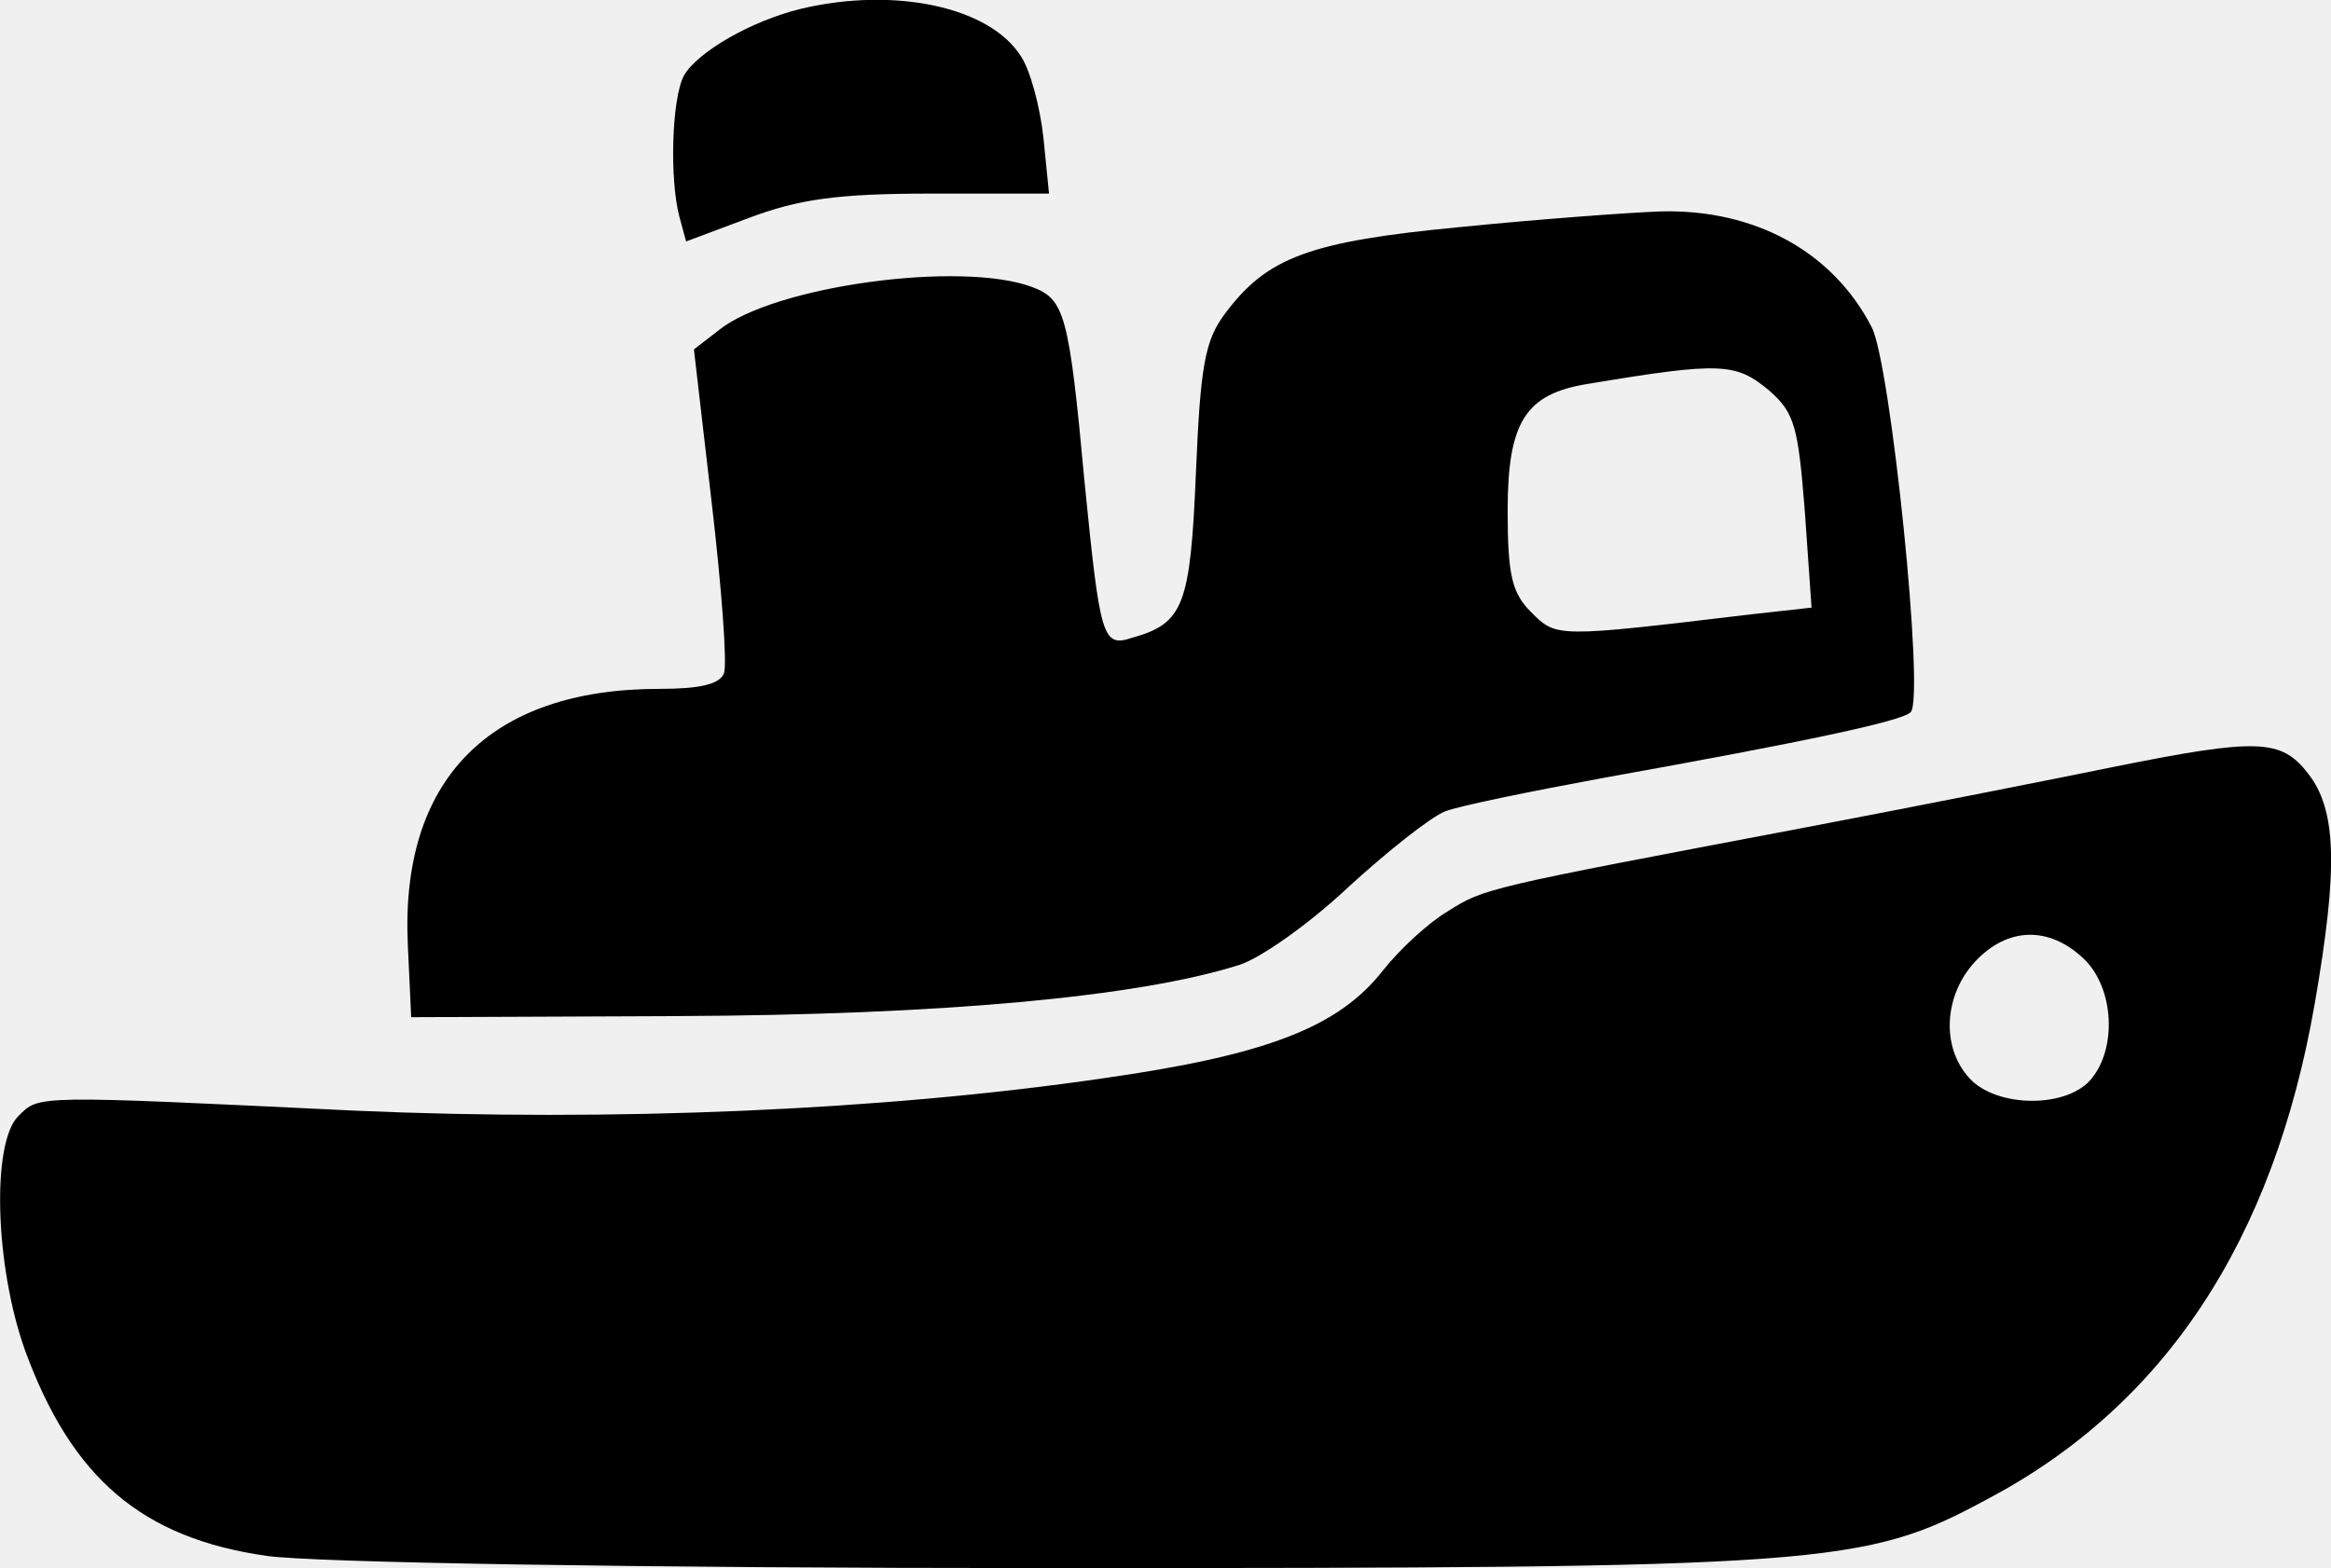
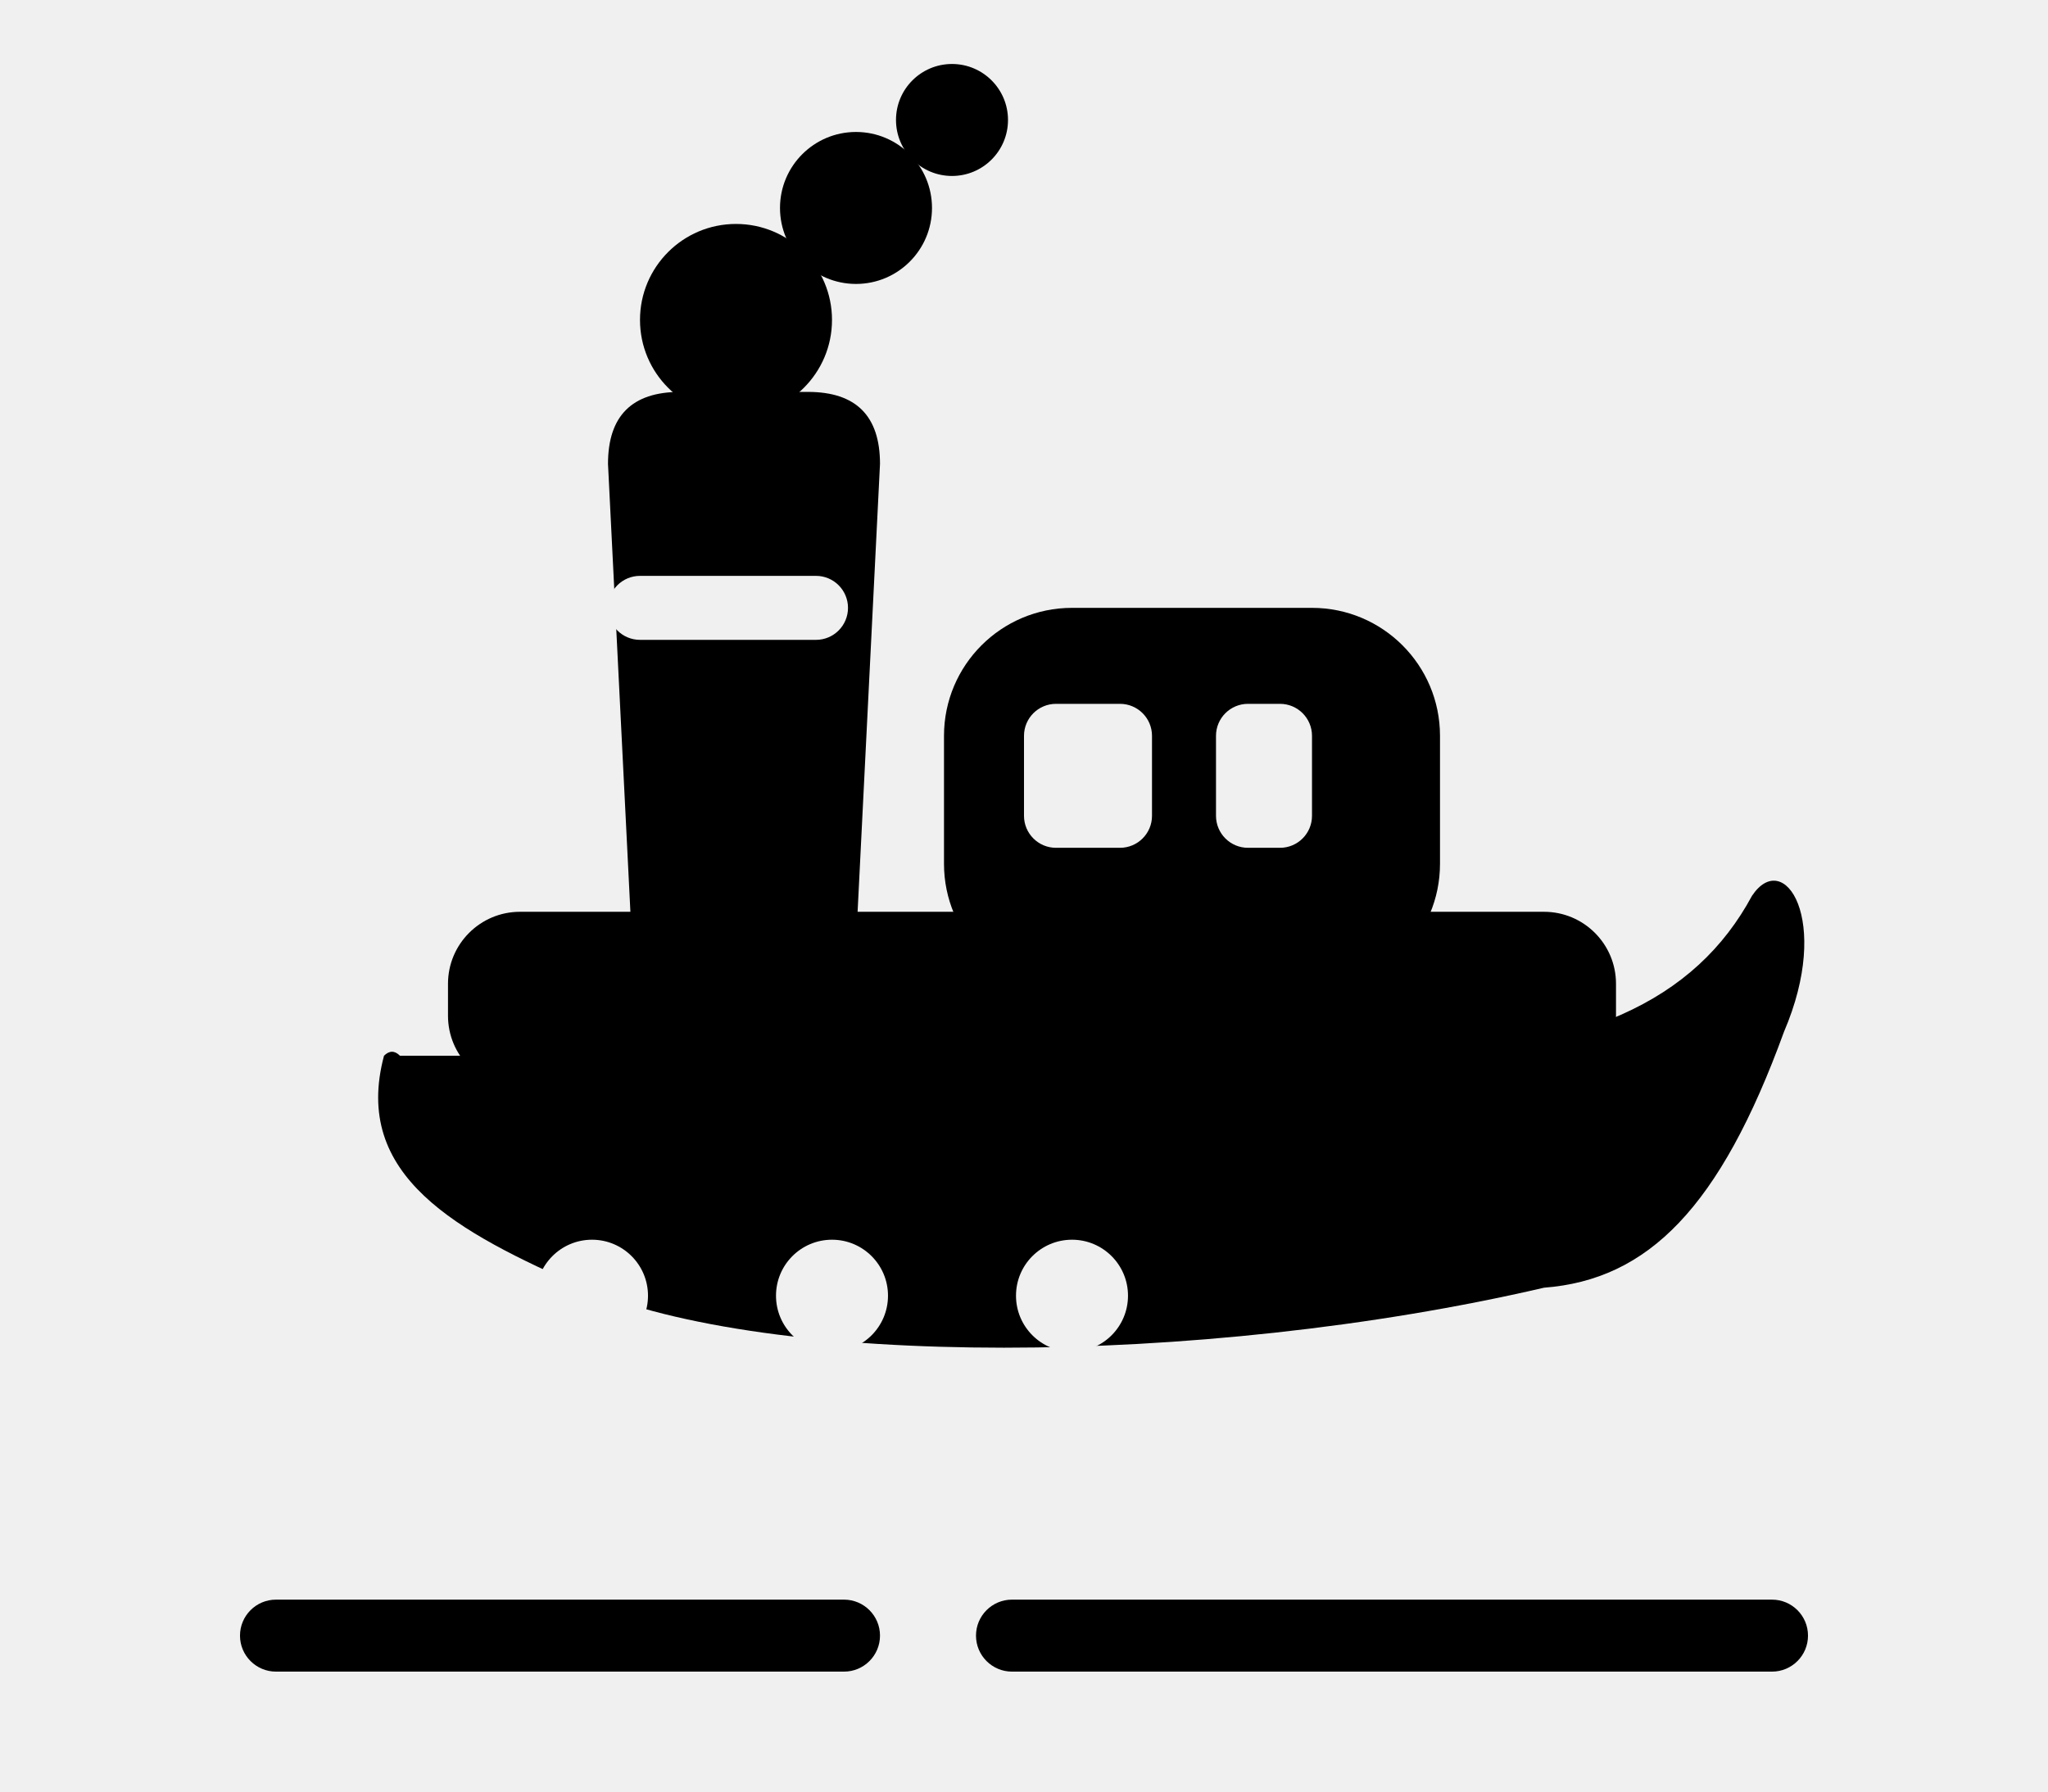
- <svg xmlns="http://www.w3.org/2000/svg" viewBox="0 0 209.401 140.876">
-   <g transform="translate(-73.56314,166.8943) scale(0.1,-0.1)" fill="#000000" stroke="none">
-     <path d="M1455 1661 c-45 -11 -93 -39 -105 -60 -11 -21 -13 -93 -4 -127 l6 -22 56 21 c45 17 80 22 164 22 l106 0 -5 50 c-3 28 -12 61 -20 73 -28 45 -114 63 -198 43z" />
-     <path d="M2048 1465 c-136 -13 -174 -27 -212 -78 -18 -24 -22 -47 -26 -142 -5 -120 -11 -136 -57 -149 -27 -9 -29 -1 -43 139 -14 152 -18 165 -47 176 -64 24 -233 1 -282 -39 l-22 -17 16 -138 c9 -77 14 -145 11 -153 -4 -10 -22 -14 -58 -14 -153 0 -233 -82 -226 -230 l3 -65 240 1 c235 1 413 17 504 46 19 6 63 37 98 70 35 32 74 63 87 68 13 5 77 18 142 30 184 33 268 51 276 59 13 12 -18 314 -35 346 -35 68 -105 106 -189 104 -29 -1 -110 -7 -180 -14z m277 -147 c23 -20 26 -33 32 -109 l6 -86 -54 -6 c-176 -21 -175 -21 -198 2 -17 17 -21 33 -21 91 0 80 16 105 72 114 120 20 133 19 163 -6z" />
-     <path d="M2635 980 c-49 -10 -175 -35 -280 -55 -285 -54 -286 -54 -319 -75 -17 -10 -43 -34 -58 -53 -40 -51 -104 -76 -252 -97 -199 -29 -442 -39 -671 -29 -291 14 -284 14 -303 -5 -24 -24 -21 -134 6 -210 42 -115 105 -169 217 -185 41 -6 330 -11 702 -11 700 0 733 2 844 62 159 84 257 232 294 445 21 121 20 174 -6 207 -24 31 -45 32 -174 6z m-28 -172 c28 -26 31 -82 6 -110 -23 -25 -84 -24 -108 2 -26 28 -23 75 5 105 29 31 66 32 97 3z" />
+ <svg xmlns="http://www.w3.org/2000/svg" viewBox="0 0 256 224" role="img" aria-label="Little Fight NYC">
+   <defs>
+     <mask id="tugmask">
+       <rect width="256" height="224" fill="#000" />
+       <circle cx="92" cy="40" r="12" fill="#fff" />
+       <circle cx="107" cy="26" r="9.5" fill="#fff" />
+       <circle cx="119" cy="15" r="7" fill="#fff" />
+       <path fill="#fff" d="M76 58 q0 -9 9 -9 h16 q9 0 9 9 l-3 60 h-28 z" />
+       <rect x="118" y="76" width="62" height="48" rx="16" fill="#fff" />
+       <rect x="56" y="114" width="146" height="22" rx="9" fill="#fff" />
+       <path fill="#fff" d="M50 132         L172 132         C198 132 212 125 219 112         C223 106 229 115 223 129         C215 151 206 160 193 161         C150 171 96 171 73 161         C57 154 44 147 48 132         Q49 131 50 132 Z" />
+       <rect x="76" y="72" width="30" height="8" rx="4" fill="#000" />
+       <rect x="128" y="88" width="16" height="18" rx="4" fill="#000" />
+       <rect x="152" y="88" width="12" height="18" rx="4" fill="#000" />
+       <circle cx="74" cy="162" r="7" fill="#000" />
+       <circle cx="104" cy="162" r="7" fill="#000" />
+       <circle cx="134" cy="162" r="7" fill="#000" />
+     </mask>
+   </defs>
+   <rect width="256" height="224" fill="#000000" mask="url(#tugmask)" />
+   <g fill="#000000">
+     <rect x="30" y="200" width="80" height="9" rx="4.5" />
+     <rect x="122" y="200" width="104" height="9" rx="4.5" />
  </g>
</svg>
